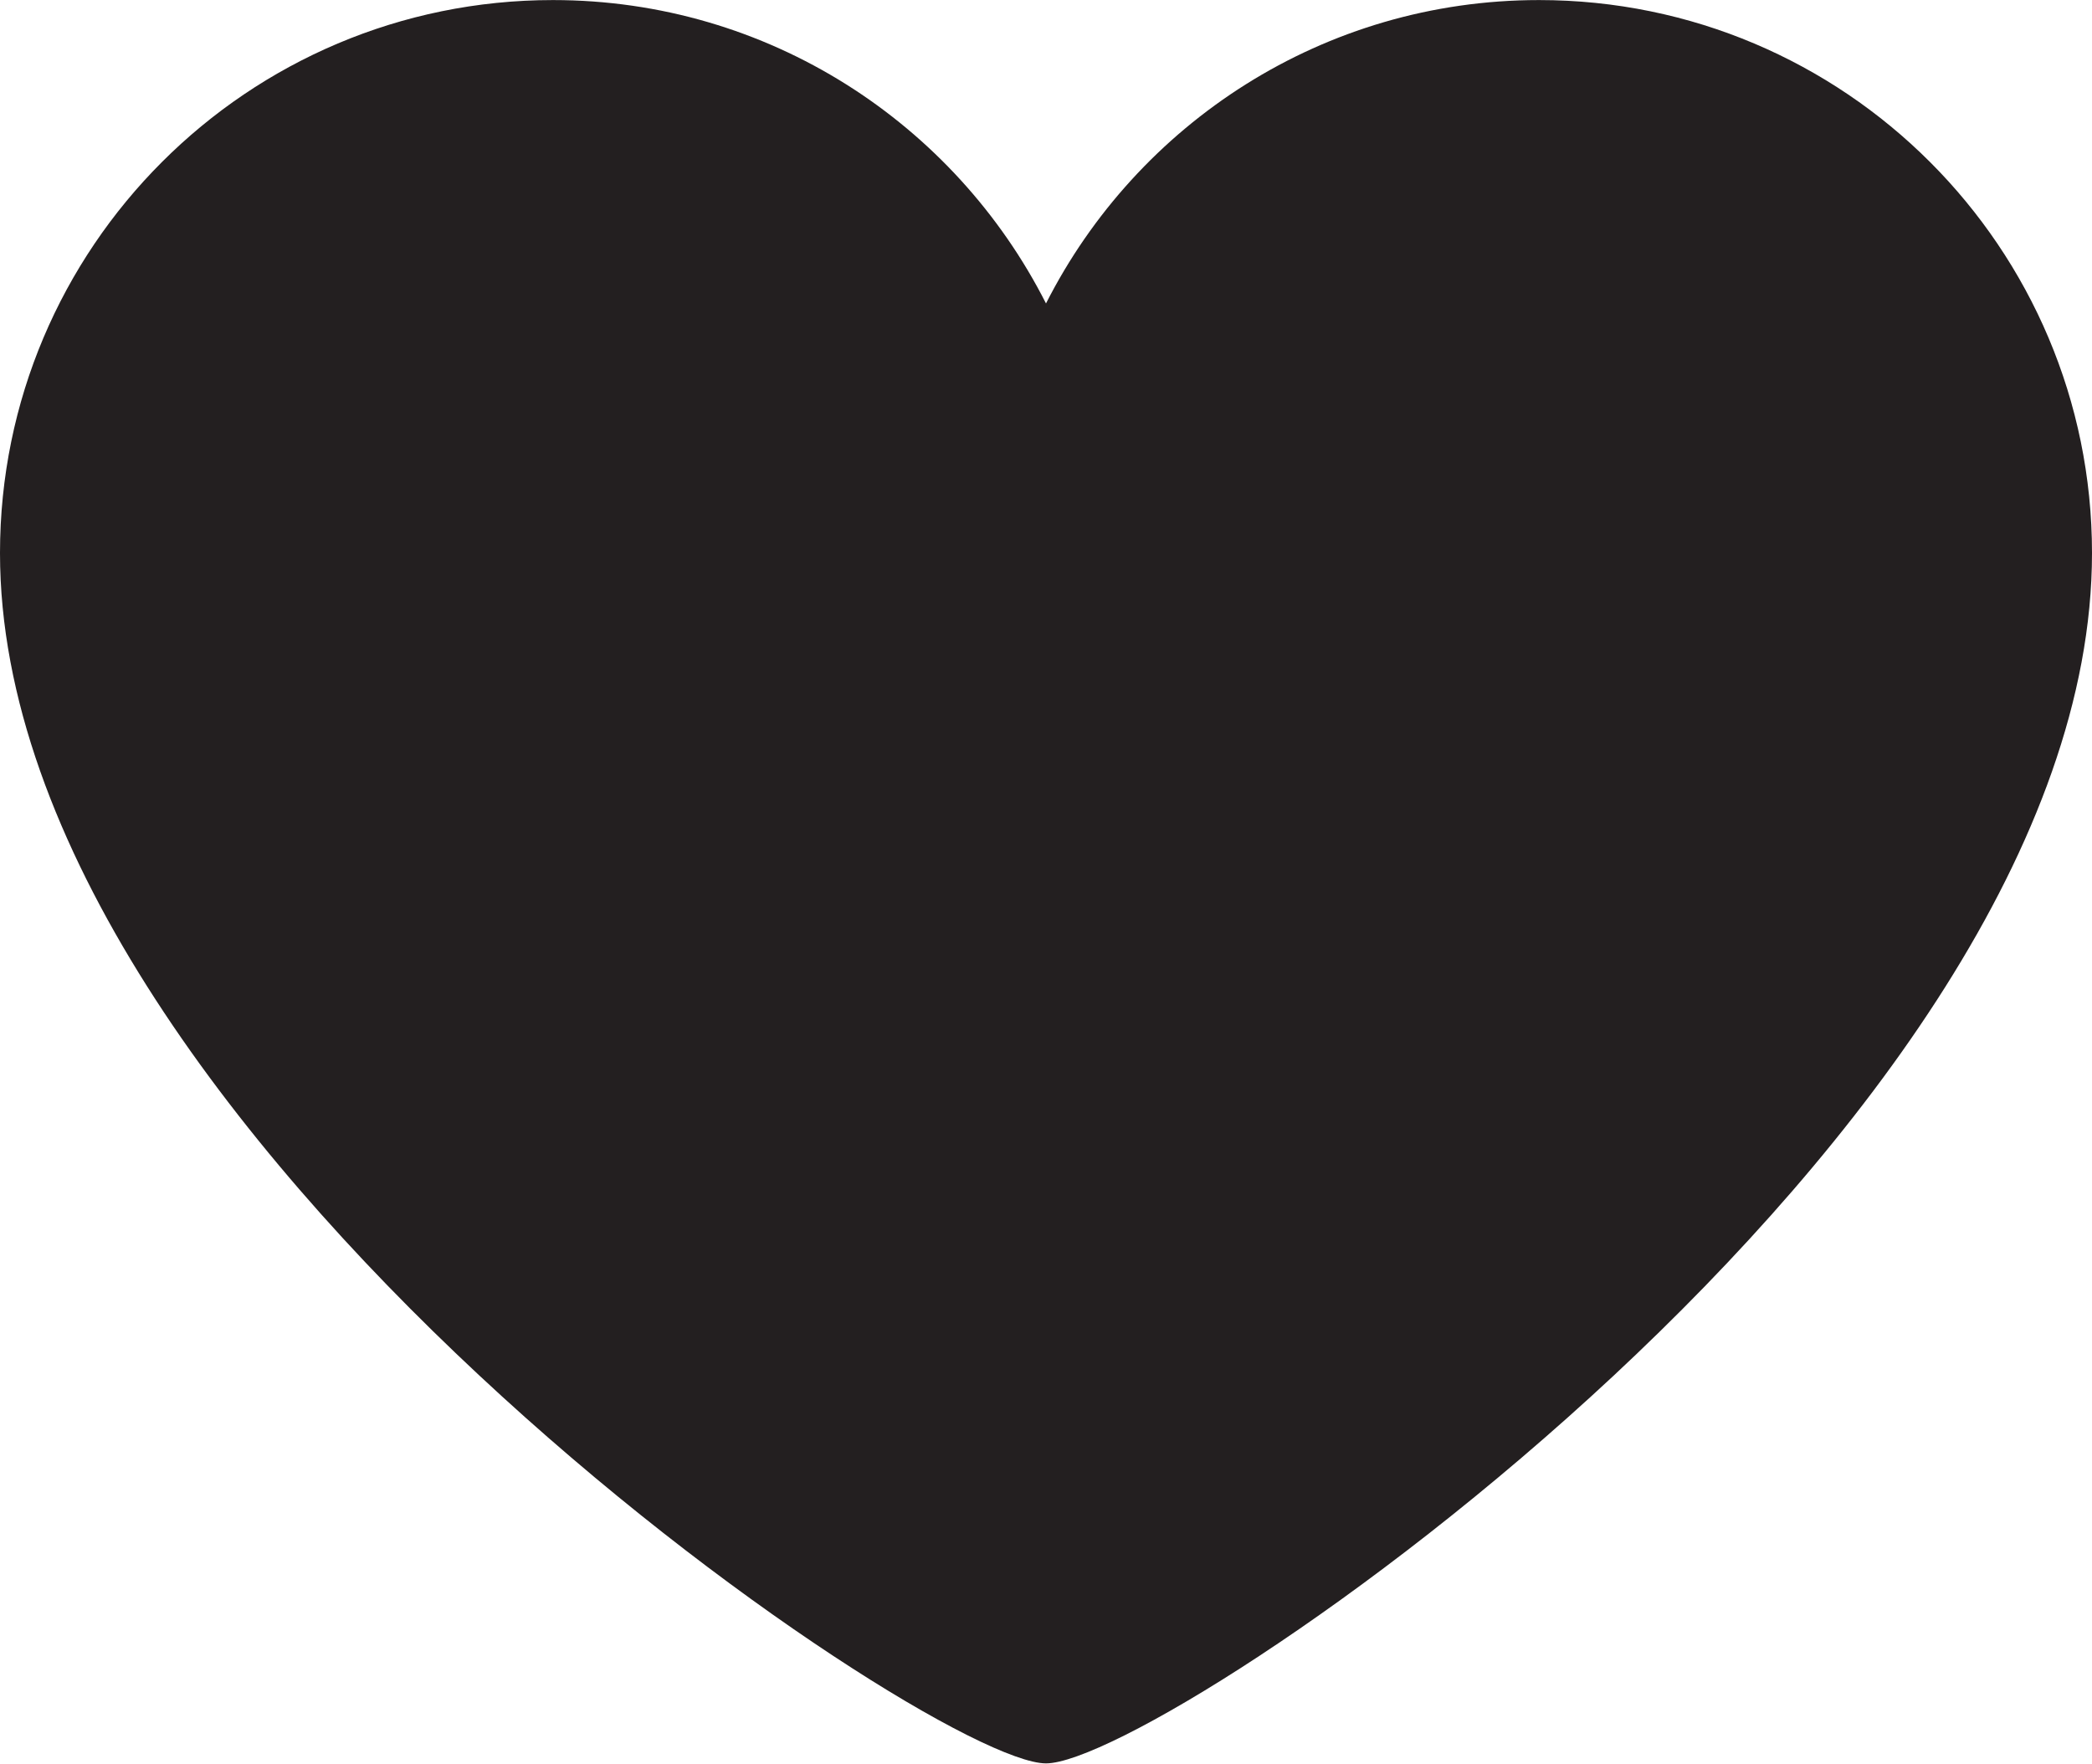
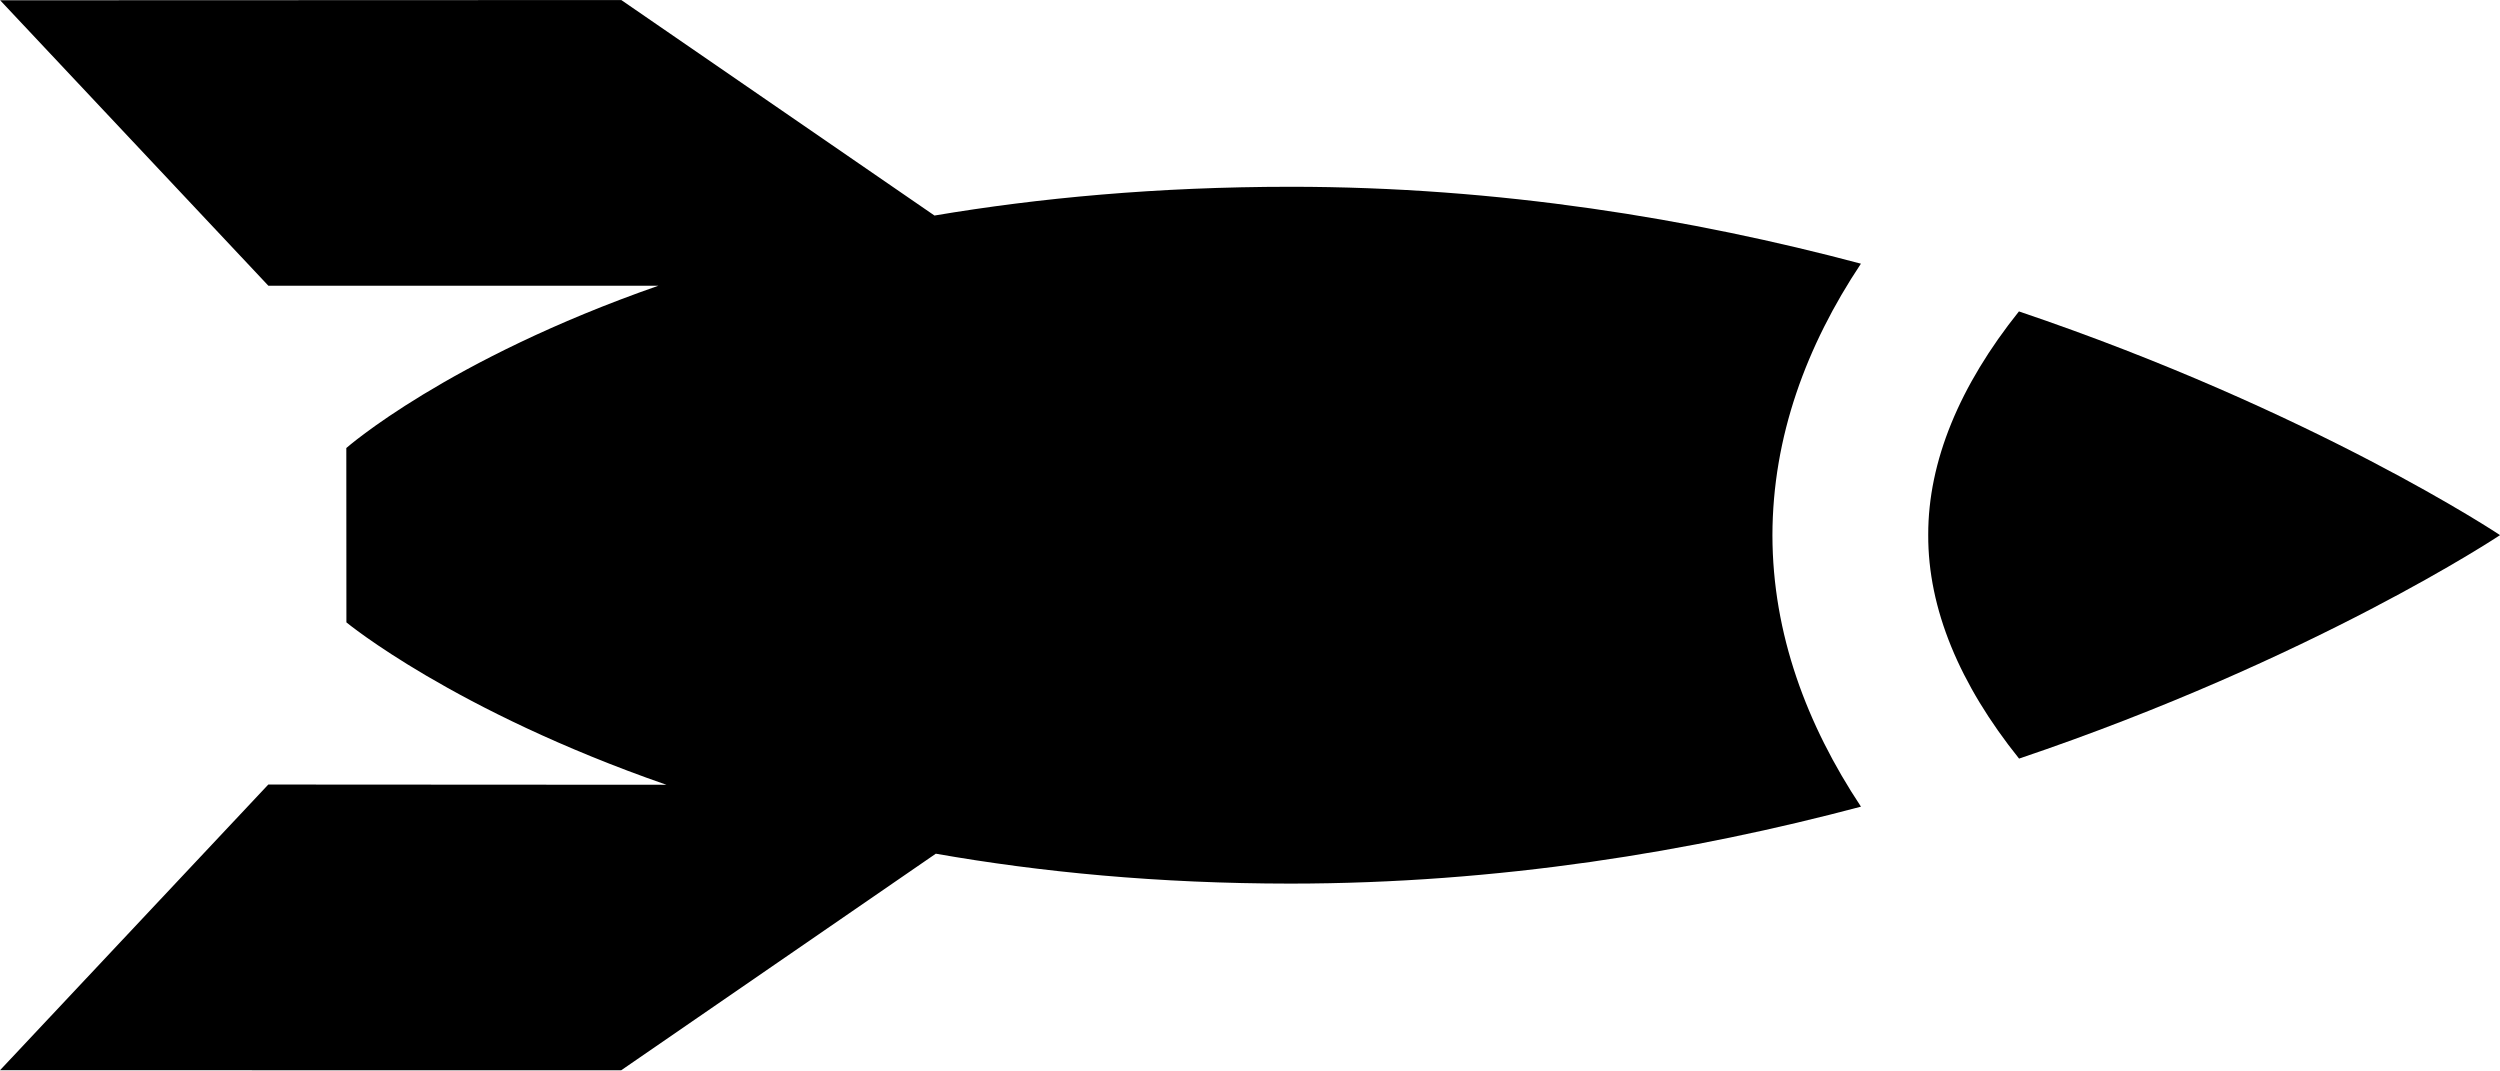
- <svg xmlns="http://www.w3.org/2000/svg" version="1.1" id="Layer_1" x="0px" y="0px" width="33.05px" height="27.857px" viewBox="47.475 50.071 33.05 27.857" enable-background="new 47.475 50.071 33.05 27.857" xml:space="preserve">
-   <path fill="#231F20" d="M80.525,58.808c0-4.825-3.912-8.736-8.736-8.736c-3.405,0-6.348,1.951-7.789,4.793 c-1.441-2.842-4.384-4.793-7.789-4.793c-4.825,0-8.736,3.911-8.736,8.736c0,9.127,14.657,19.121,16.525,19.121 C65.869,77.929,80.525,67.979,80.525,58.808z" />
+ <svg xmlns="http://www.w3.org/2000/svg" version="1.1" id="Layer_1" x="0px" y="0px" width="54.156px" height="23.183px" viewBox="612.532 500.386 54.156 23.183" enable-background="new 612.532 500.386 54.156 23.183" xml:space="preserve">
+   <g>
+     <path d="M652.844,506.098c-3.647-0.971-7.839-1.667-12.359-1.666c-2.891,0.001-5.457,0.243-7.71,0.623l-6.784-4.668l-13.456,0.005 l5.811,6.184h8.447c-4.58,1.598-6.759,3.515-6.759,3.515l0.002,3.777c0,0,2.313,1.912,6.931,3.518l-8.623-0.005l-5.811,6.188 l13.455,0.002l6.816-4.692c2.261,0.398,4.822,0.647,7.681,0.648c4.522-0.001,8.712-0.697,12.36-1.667 c-1.176-1.775-1.915-3.743-1.918-5.877C650.93,509.842,651.665,507.871,652.844,506.098z" />
+     <path d="M656.267,507.132c-1.284,1.605-1.969,3.25-1.965,4.84c-0.007,1.597,0.677,3.238,1.968,4.847 c6.399-2.162,10.419-4.841,10.419-4.841S662.67,509.298,656.267,507.132z" />
+   </g>
</svg>
